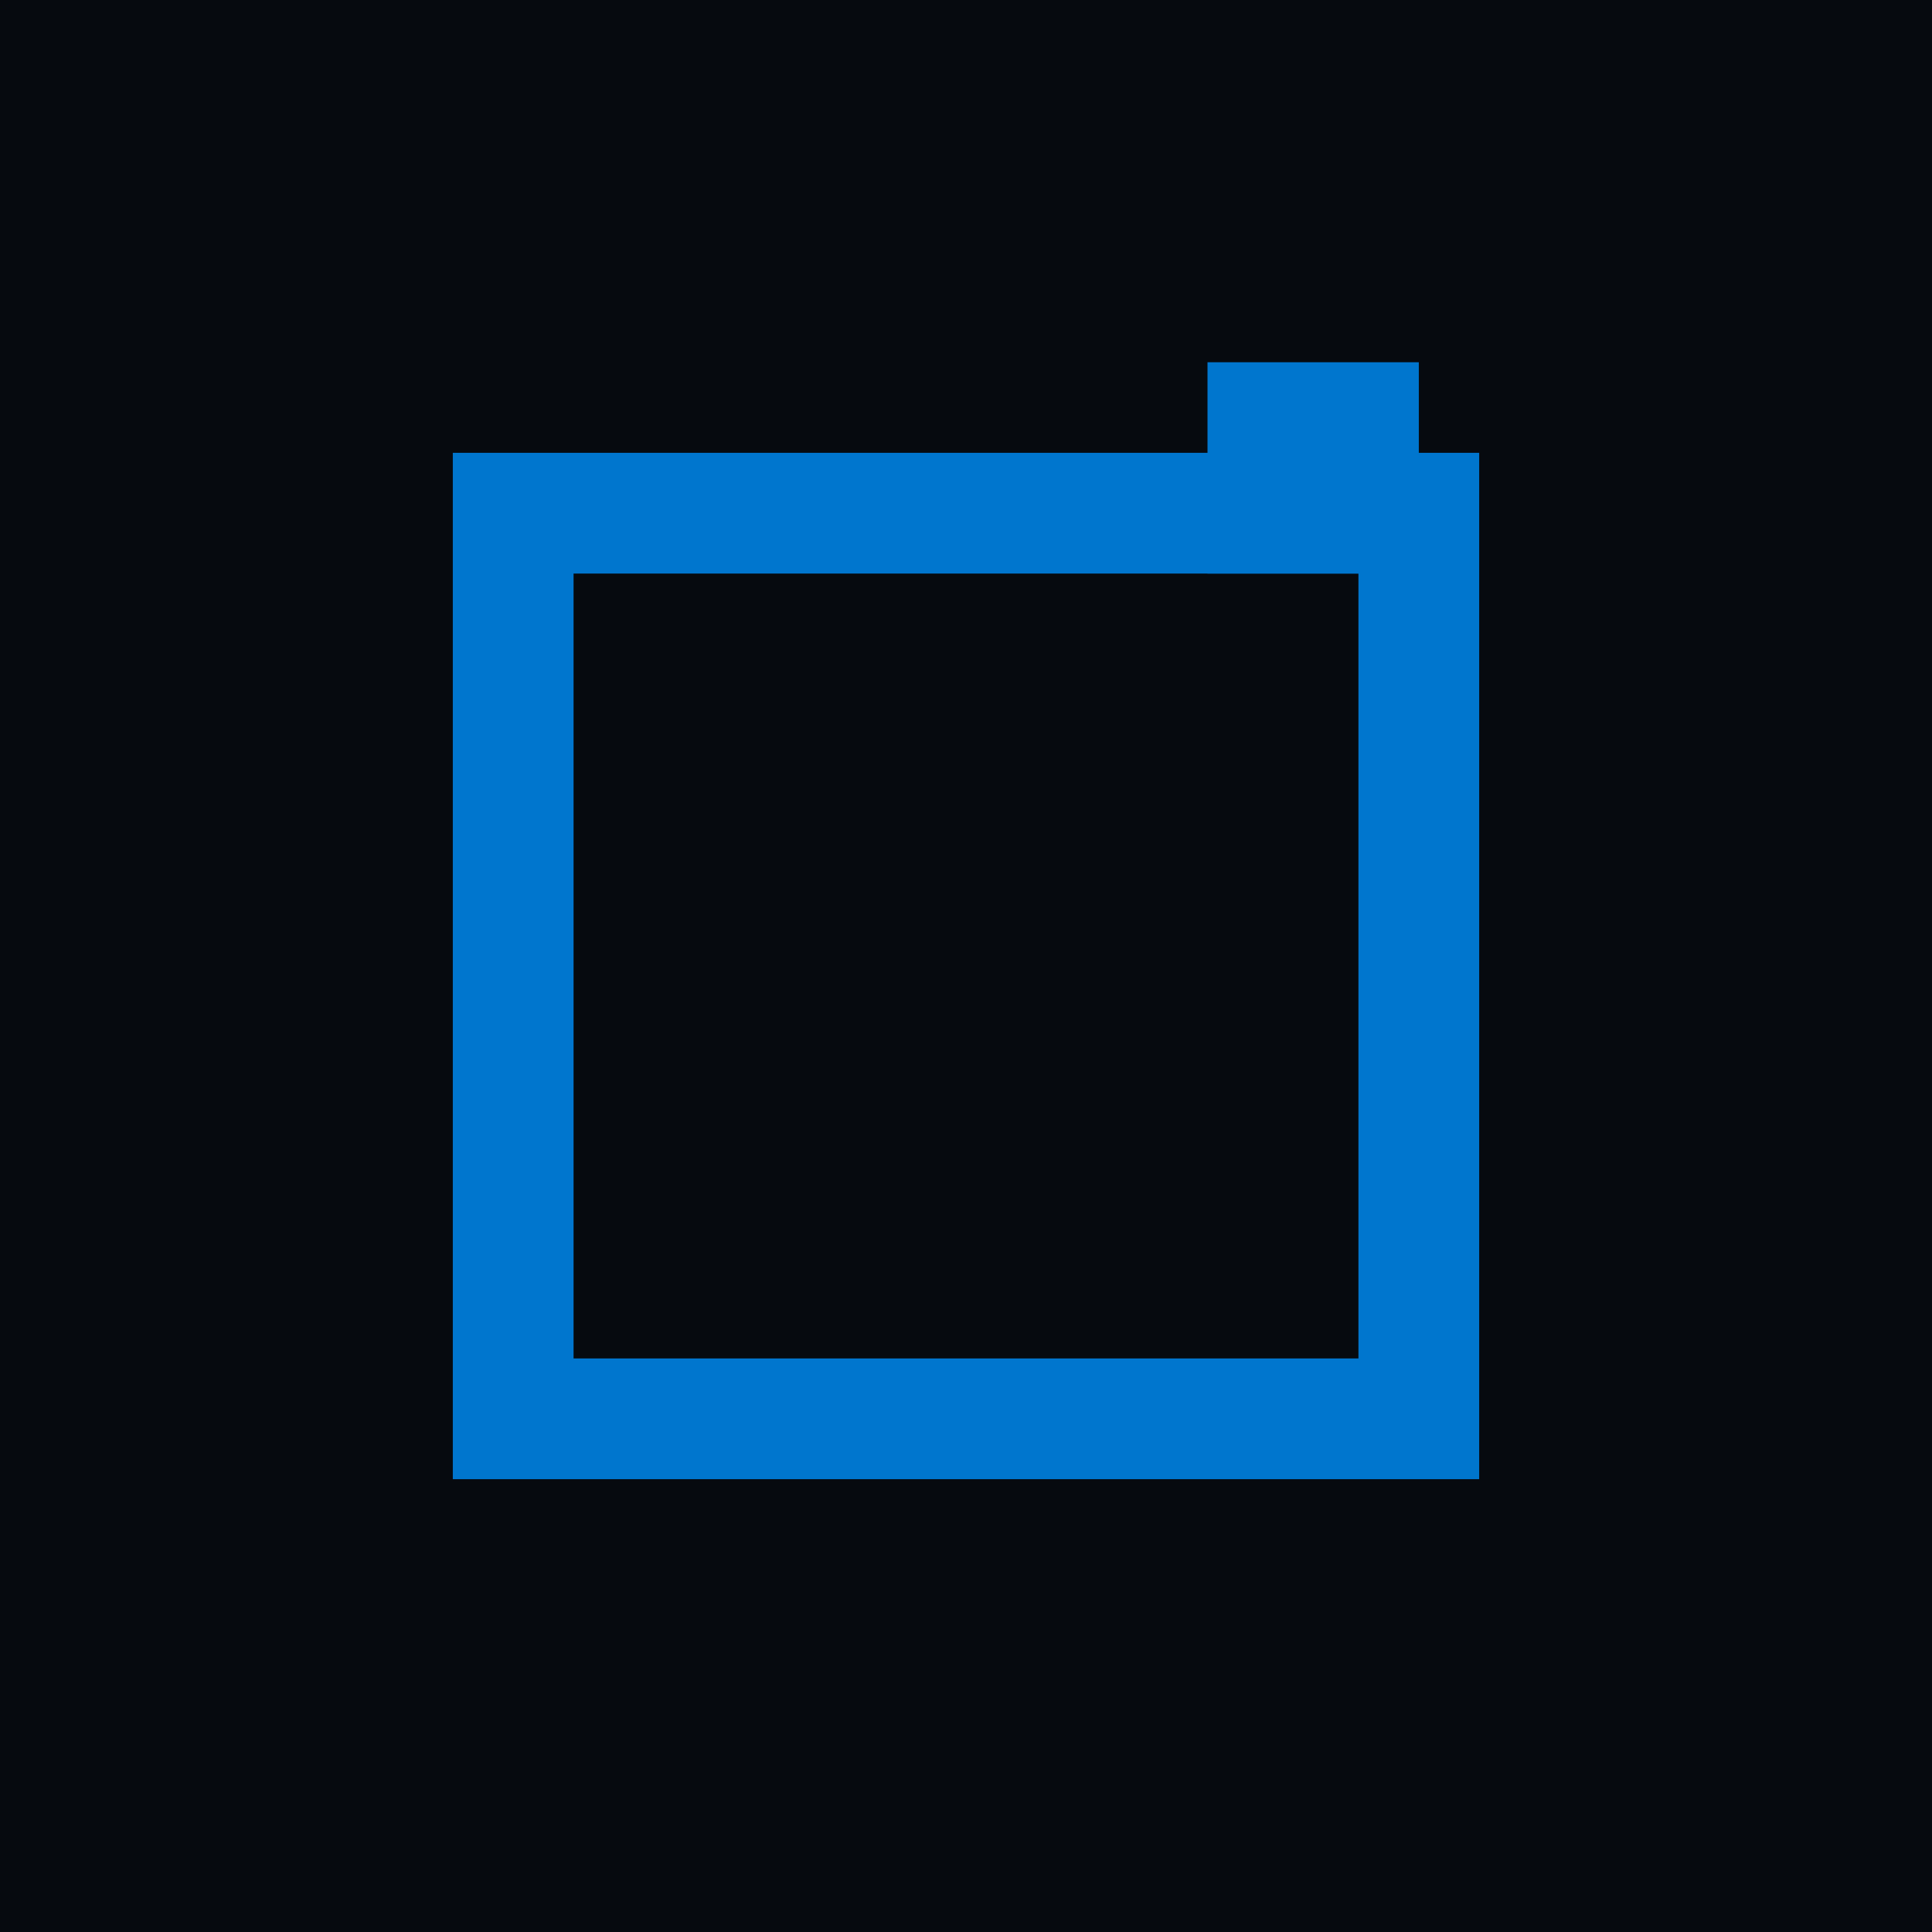
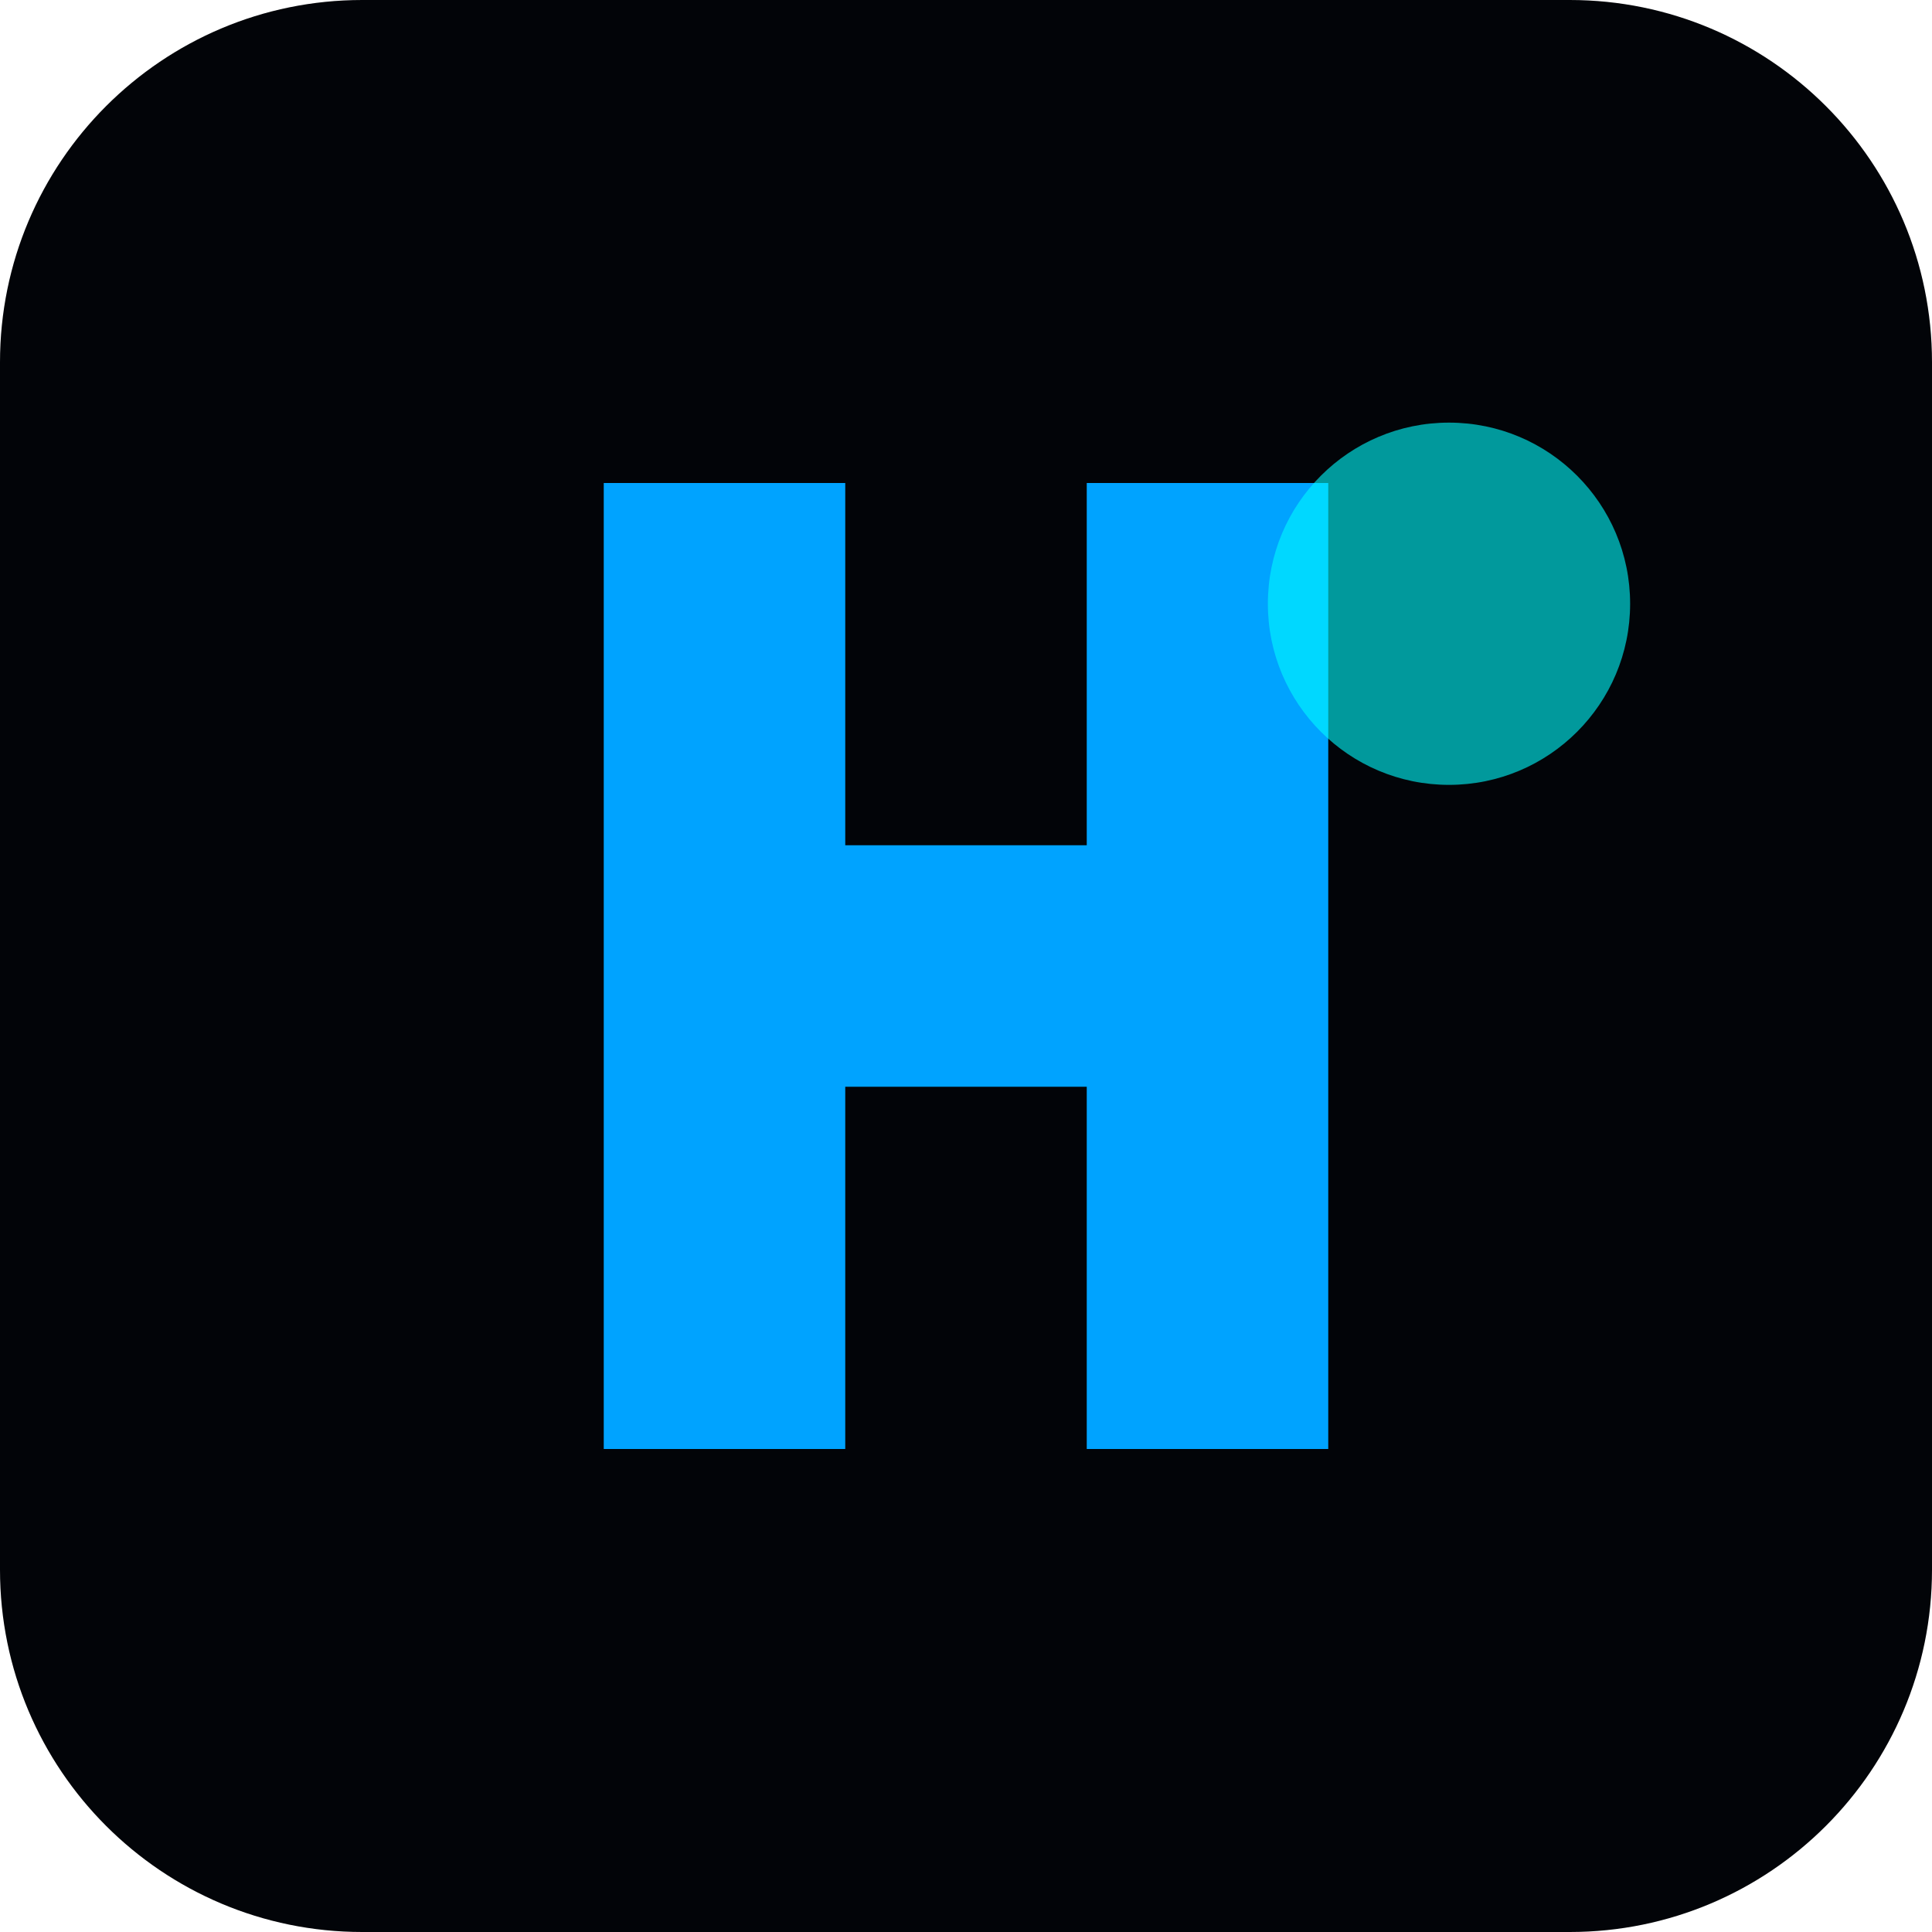
<svg xmlns="http://www.w3.org/2000/svg" width="128" height="128" viewBox="0 0 128 128" fill="none">
-   <rect width="128" height="128" fill="#060A0F" />
-   <rect x="34" y="34" width="60" height="60" stroke="#0076CE" stroke-width="8" />
-   <rect x="80" y="24" width="14" height="14" fill="#0076CE" />
+   <rect width="128" height="128" rx="24" fill="#020408" />
+   <path d="M40 32V96H56V72H72V96H88V32H72V56H56V32H40Z" fill="#00a3ff" />
+   <circle cx="96" cy="40" r="12" fill="#00fbff" fill-opacity="0.6" />
</svg>
